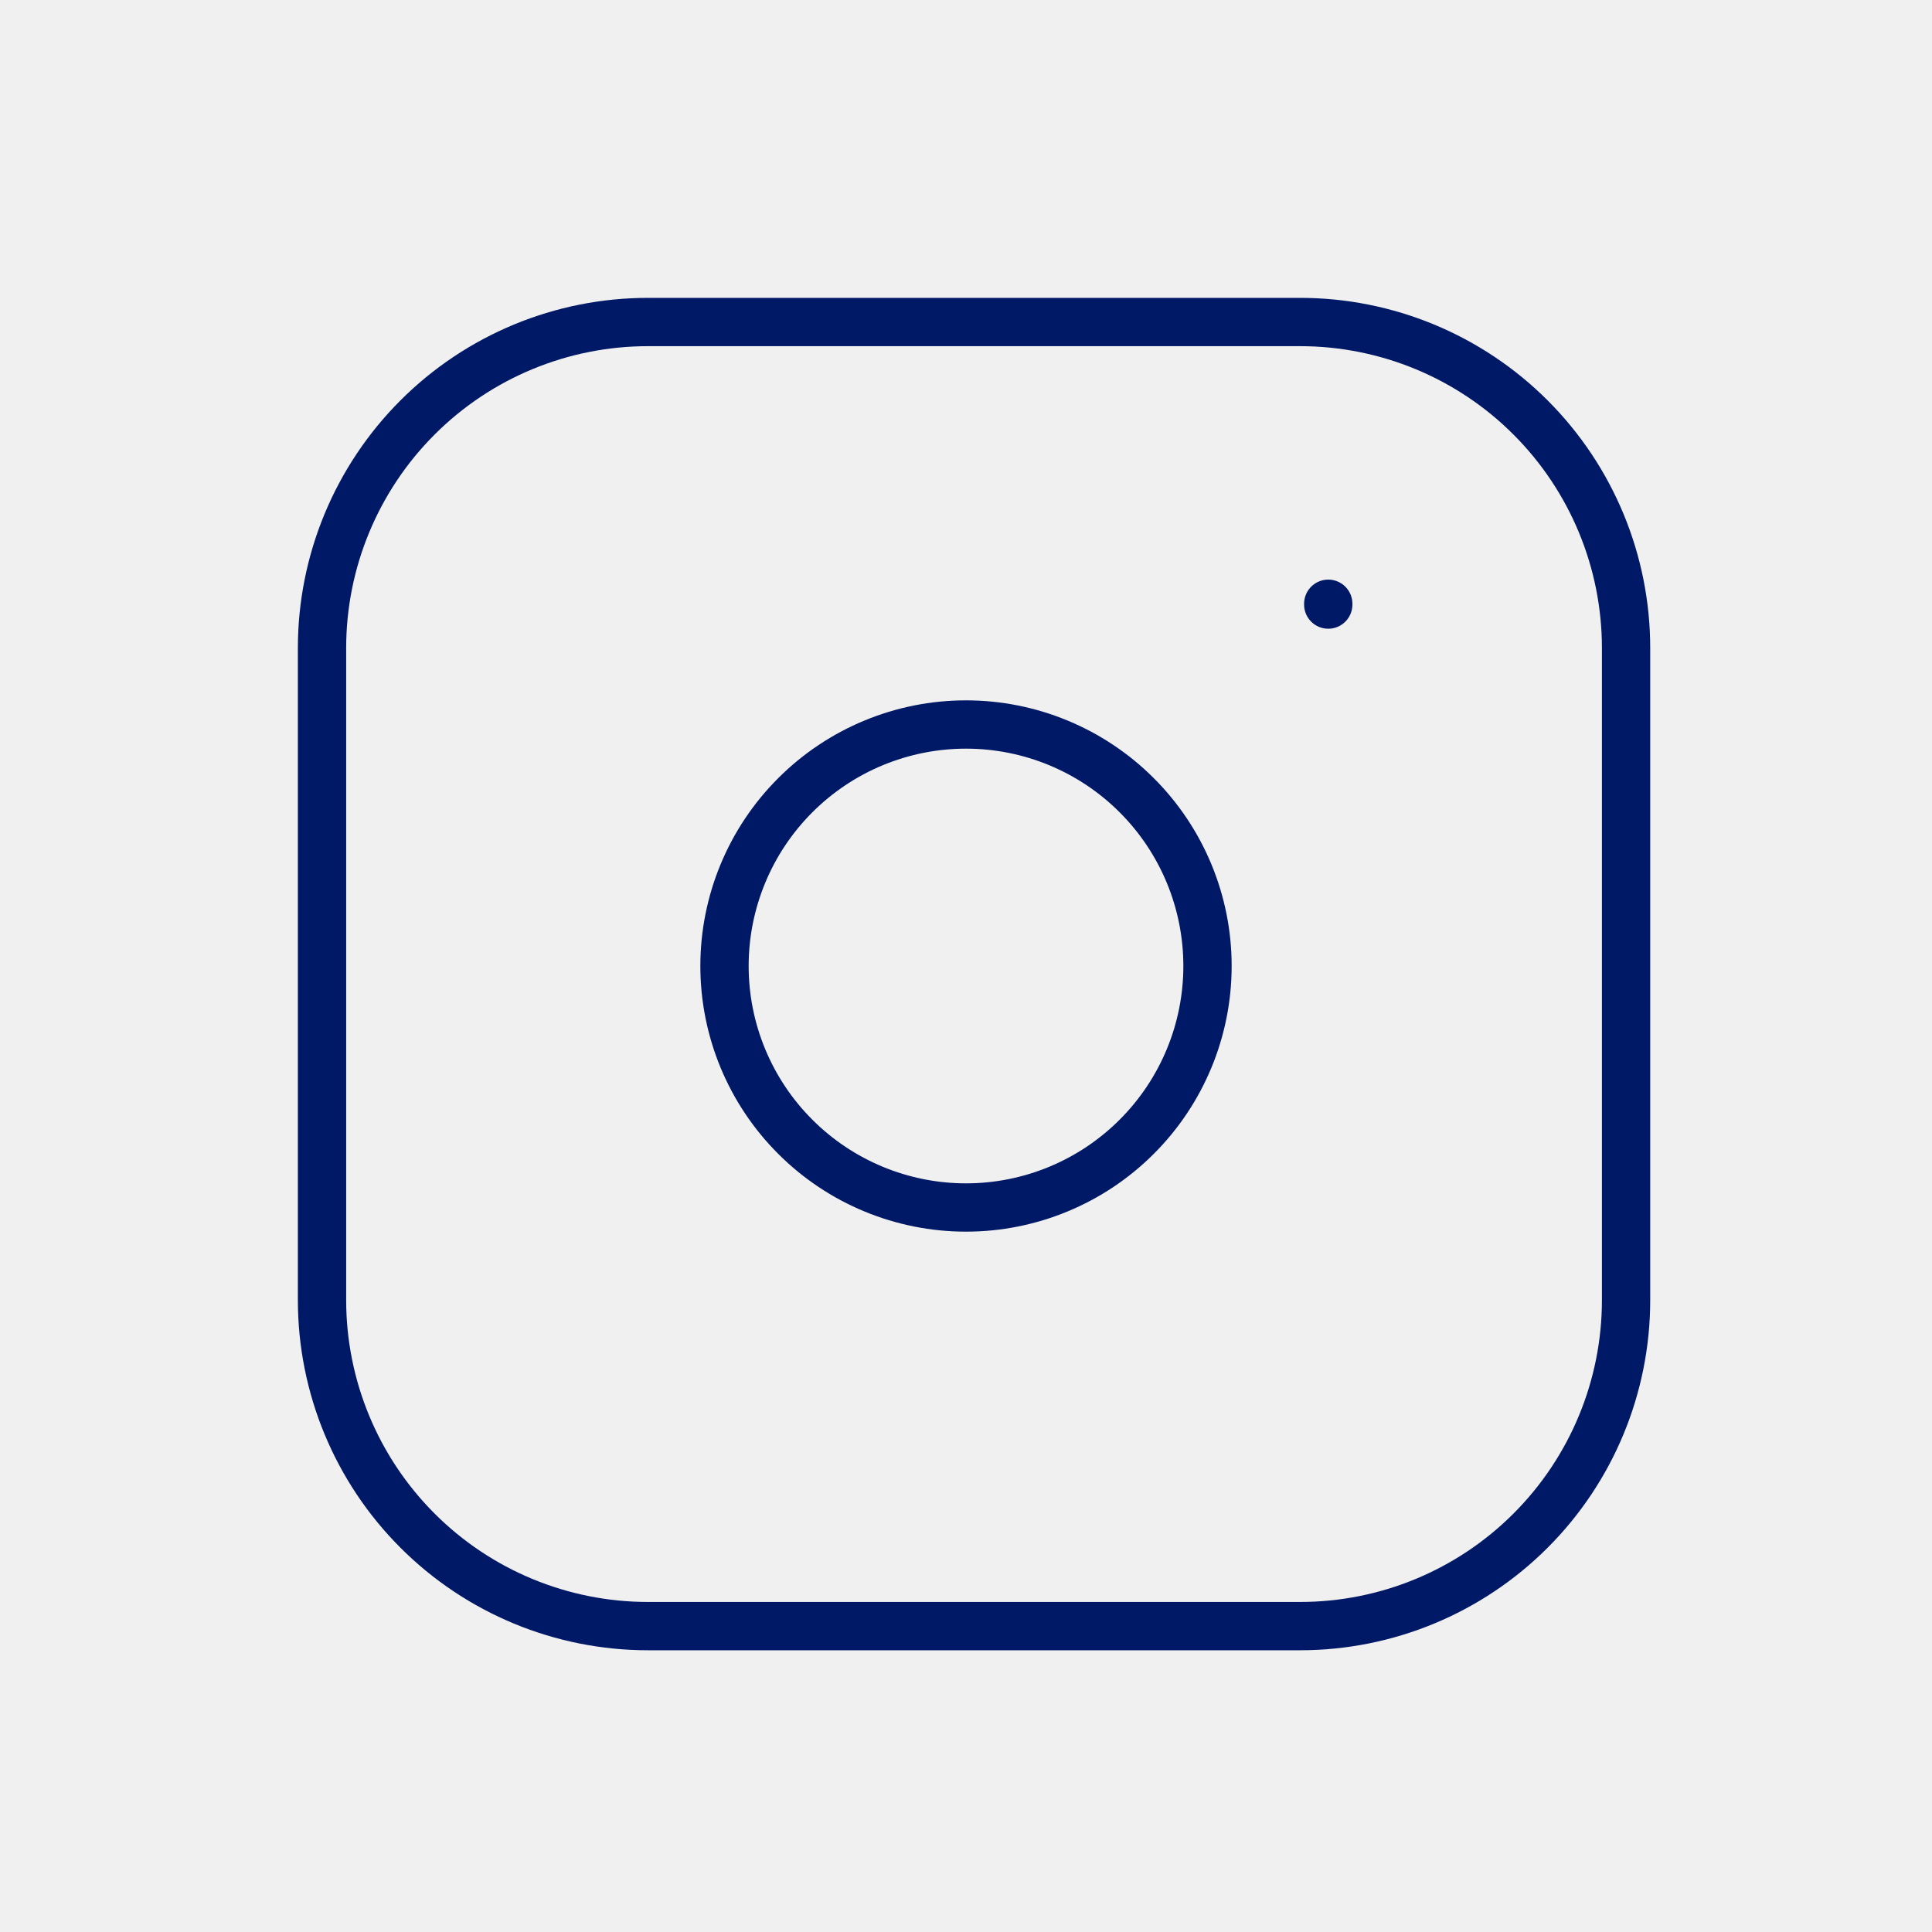
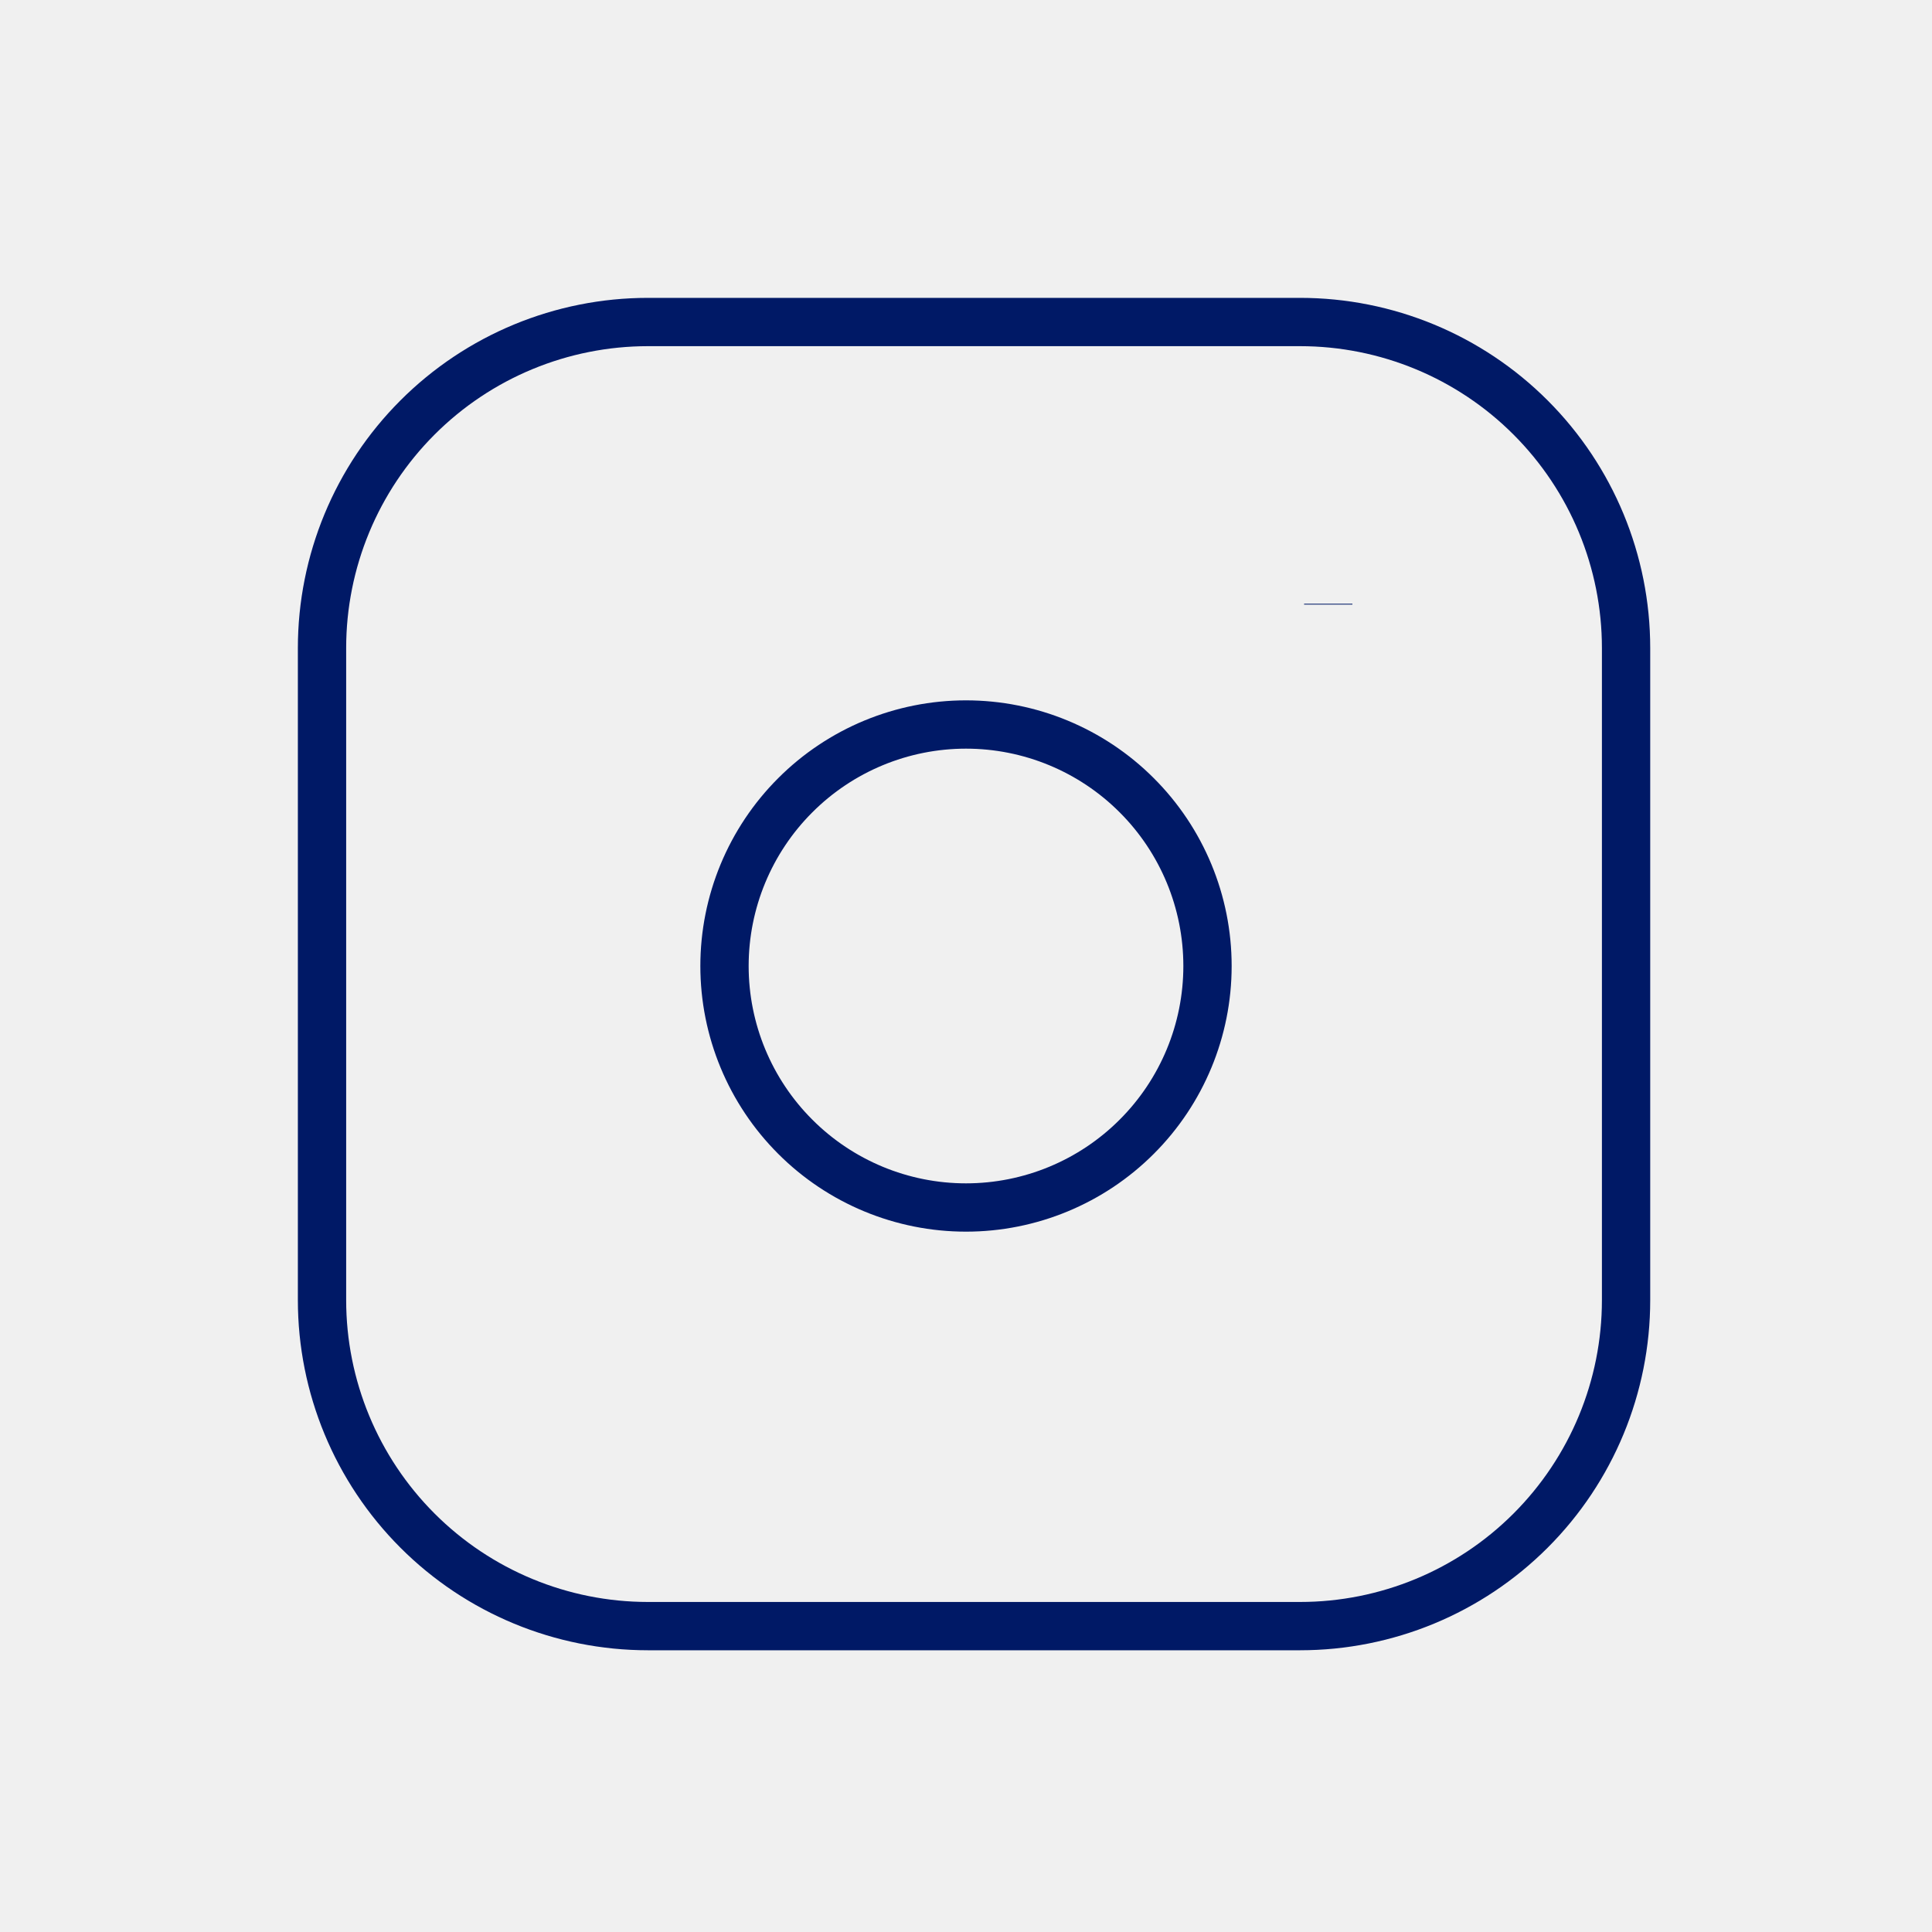
<svg xmlns="http://www.w3.org/2000/svg" width="40" height="40" viewBox="0 0 40 40" fill="none">
-   <g clip-path="url(#clip0_27_895)">
-     <path d="M6.667 13.417C6.667 11.627 7.378 9.91 8.644 8.644C9.909 7.378 11.626 6.667 13.416 6.667H26.916C28.707 6.667 30.424 7.378 31.689 8.644C32.955 9.91 33.666 11.627 33.666 13.417V26.917C33.666 28.707 32.955 30.424 31.689 31.69C30.424 32.956 28.707 33.667 26.916 33.667H13.416C11.626 33.667 9.909 32.956 8.644 31.69C7.378 30.424 6.667 28.707 6.667 26.917V13.417Z" stroke="#001966" stroke-linecap="round" stroke-linejoin="round" />
-     <path d="M15 20C15 21.326 15.527 22.598 16.465 23.535C17.402 24.473 18.674 25 20 25C21.326 25 22.598 24.473 23.535 23.535C24.473 22.598 25 21.326 25 20C25 18.674 24.473 17.402 23.535 16.465C22.598 15.527 21.326 15 20 15C18.674 15 17.402 15.527 16.465 16.465C15.527 17.402 15 18.674 15 20Z" stroke="#001966" stroke-linecap="round" stroke-linejoin="round" />
-     <path d="M27.5 12.5V12.517" stroke="#001966" stroke-linecap="round" stroke-linejoin="round" />
+   <g clipPath="url(#clip0_27_895)">
+     <path d="M6.667 13.417C6.667 11.627 7.378 9.91 8.644 8.644C9.909 7.378 11.626 6.667 13.416 6.667H26.916C28.707 6.667 30.424 7.378 31.689 8.644C32.955 9.91 33.666 11.627 33.666 13.417V26.917C33.666 28.707 32.955 30.424 31.689 31.69C30.424 32.956 28.707 33.667 26.916 33.667H13.416C11.626 33.667 9.909 32.956 8.644 31.69C7.378 30.424 6.667 28.707 6.667 26.917V13.417Z" stroke="#001966" strokeLinecap="round" strokeLinejoin="round" />
+     <path d="M15 20C15 21.326 15.527 22.598 16.465 23.535C17.402 24.473 18.674 25 20 25C21.326 25 22.598 24.473 23.535 23.535C24.473 22.598 25 21.326 25 20C25 18.674 24.473 17.402 23.535 16.465C22.598 15.527 21.326 15 20 15C18.674 15 17.402 15.527 16.465 16.465C15.527 17.402 15 18.674 15 20Z" stroke="#001966" strokeLinecap="round" strokeLinejoin="round" />
+     <path d="M27.5 12.5V12.517" stroke="#001966" strokeLinecap="round" strokeLinejoin="round" />
  </g>
  <defs>
    <clipPath id="clip0_27_895">
      <rect width="40" height="40" fill="white" />
    </clipPath>
  </defs>
</svg>
